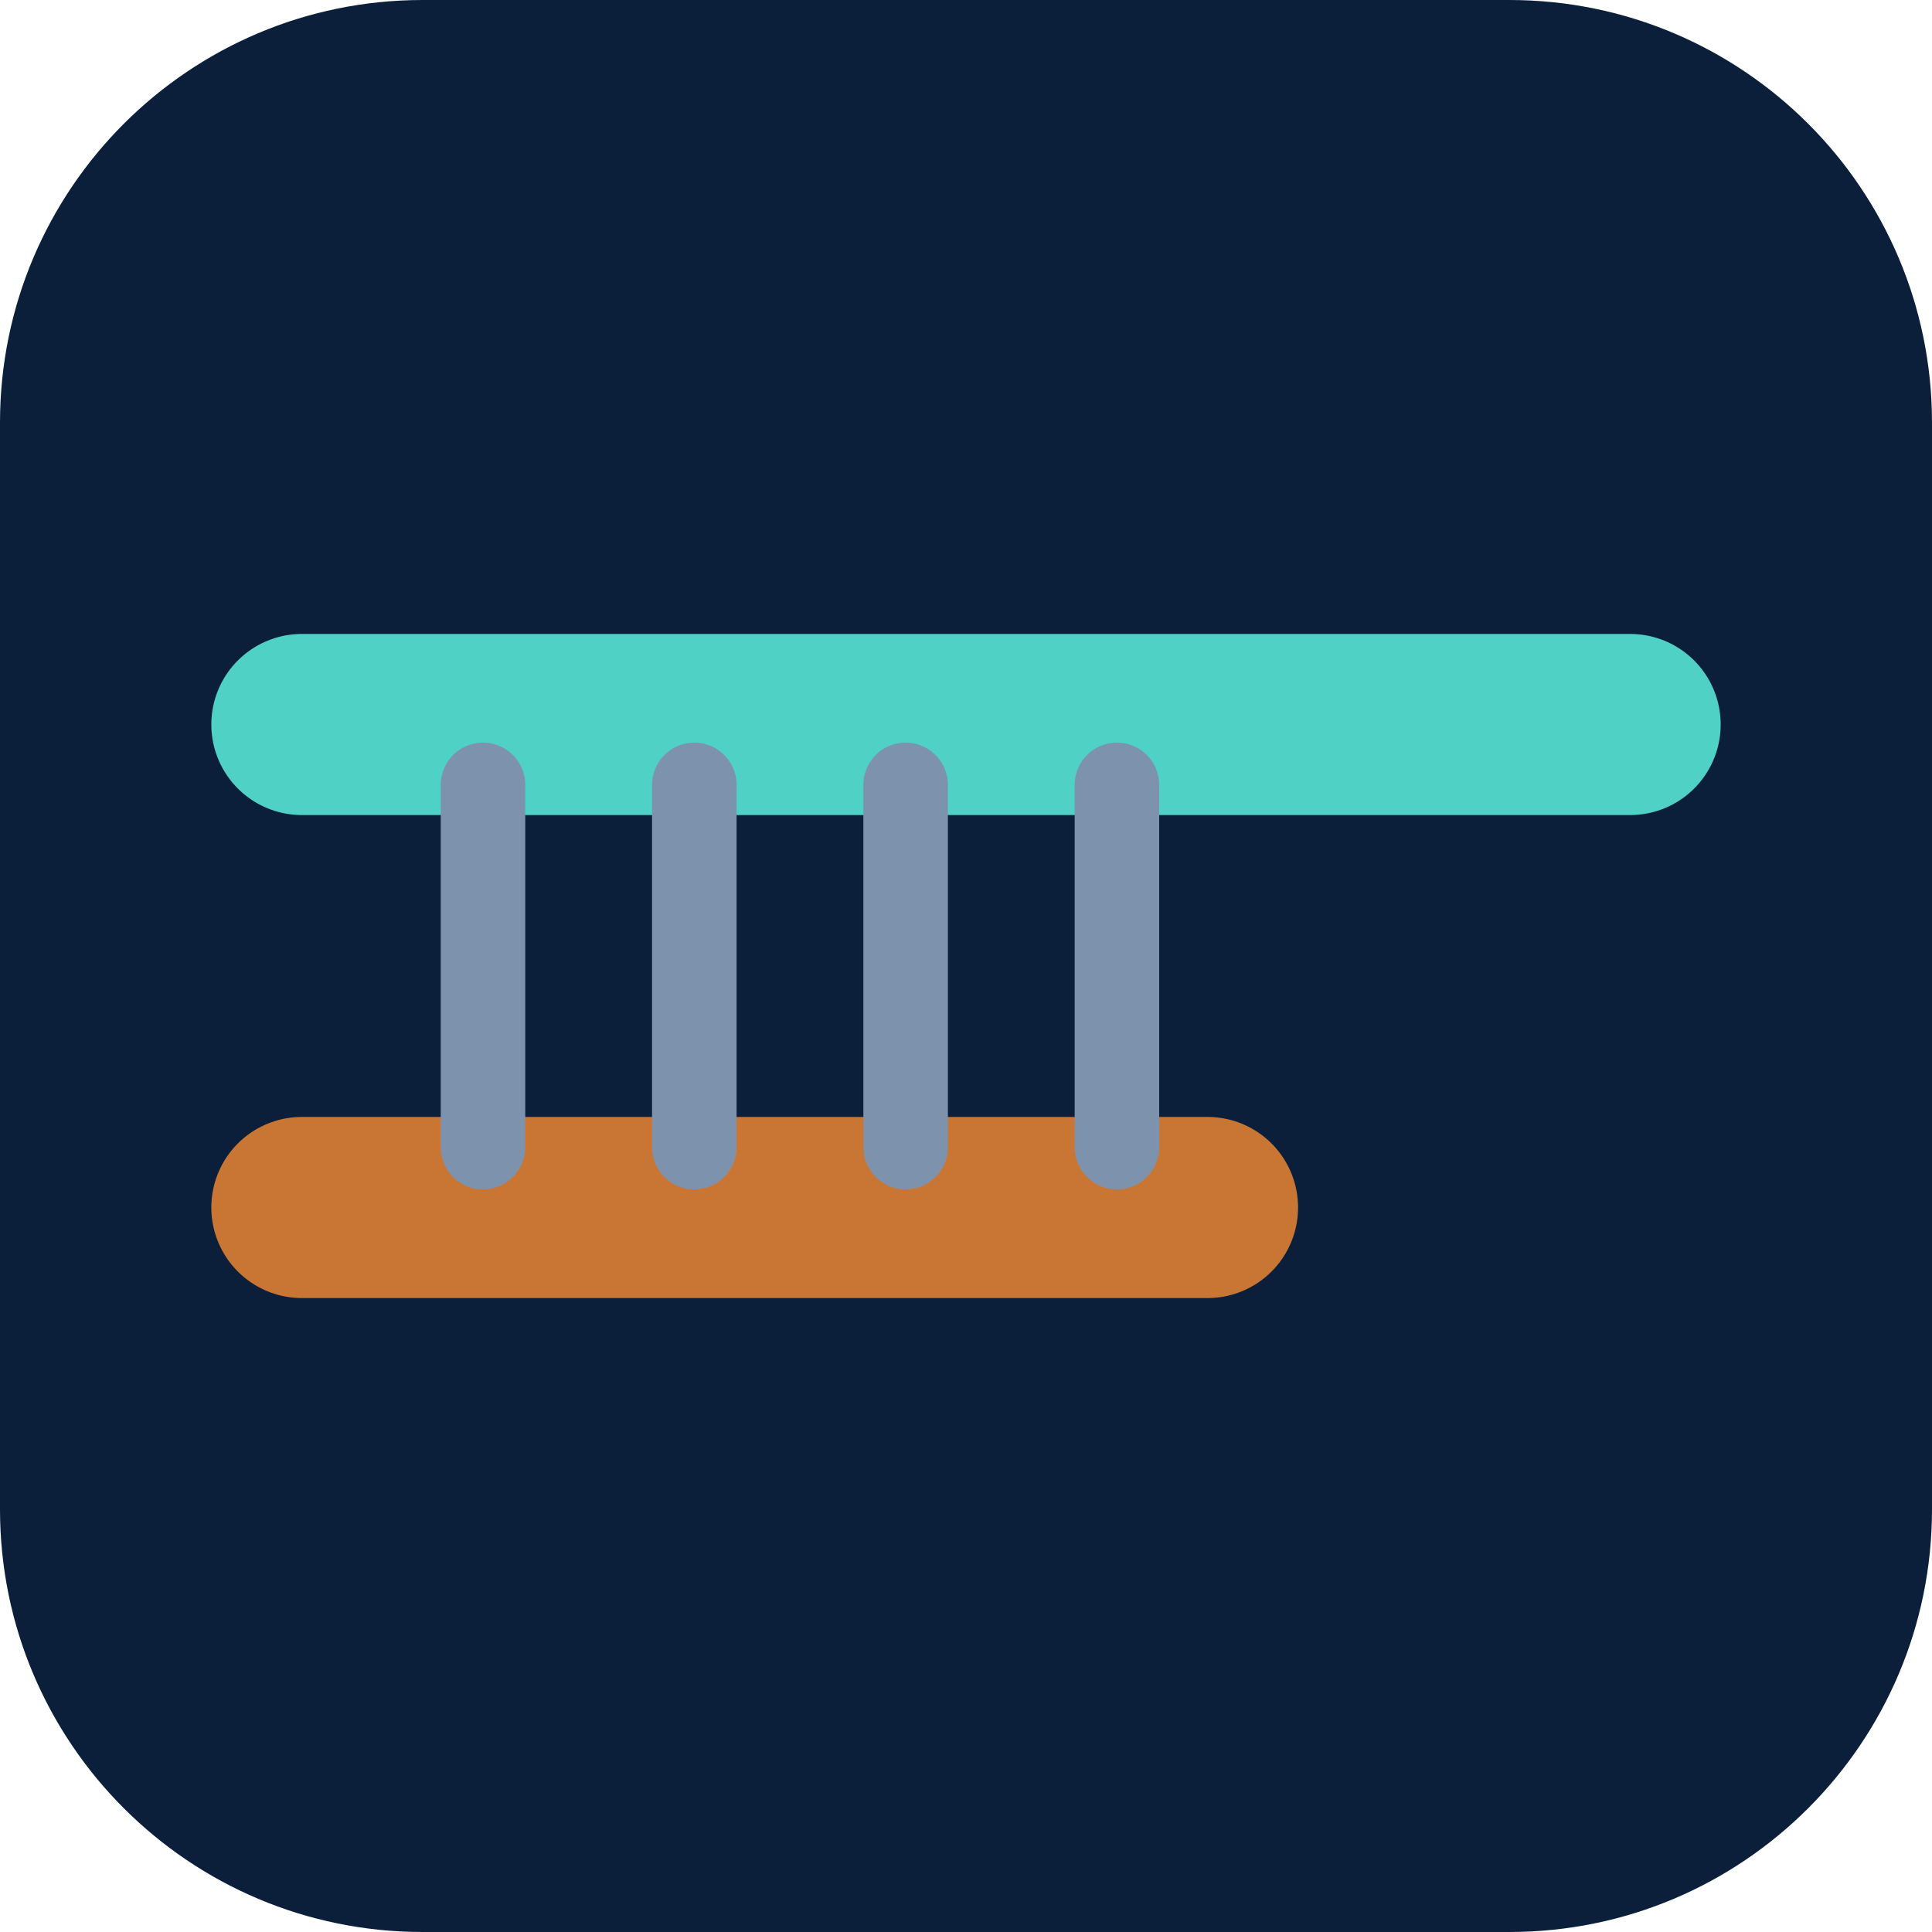
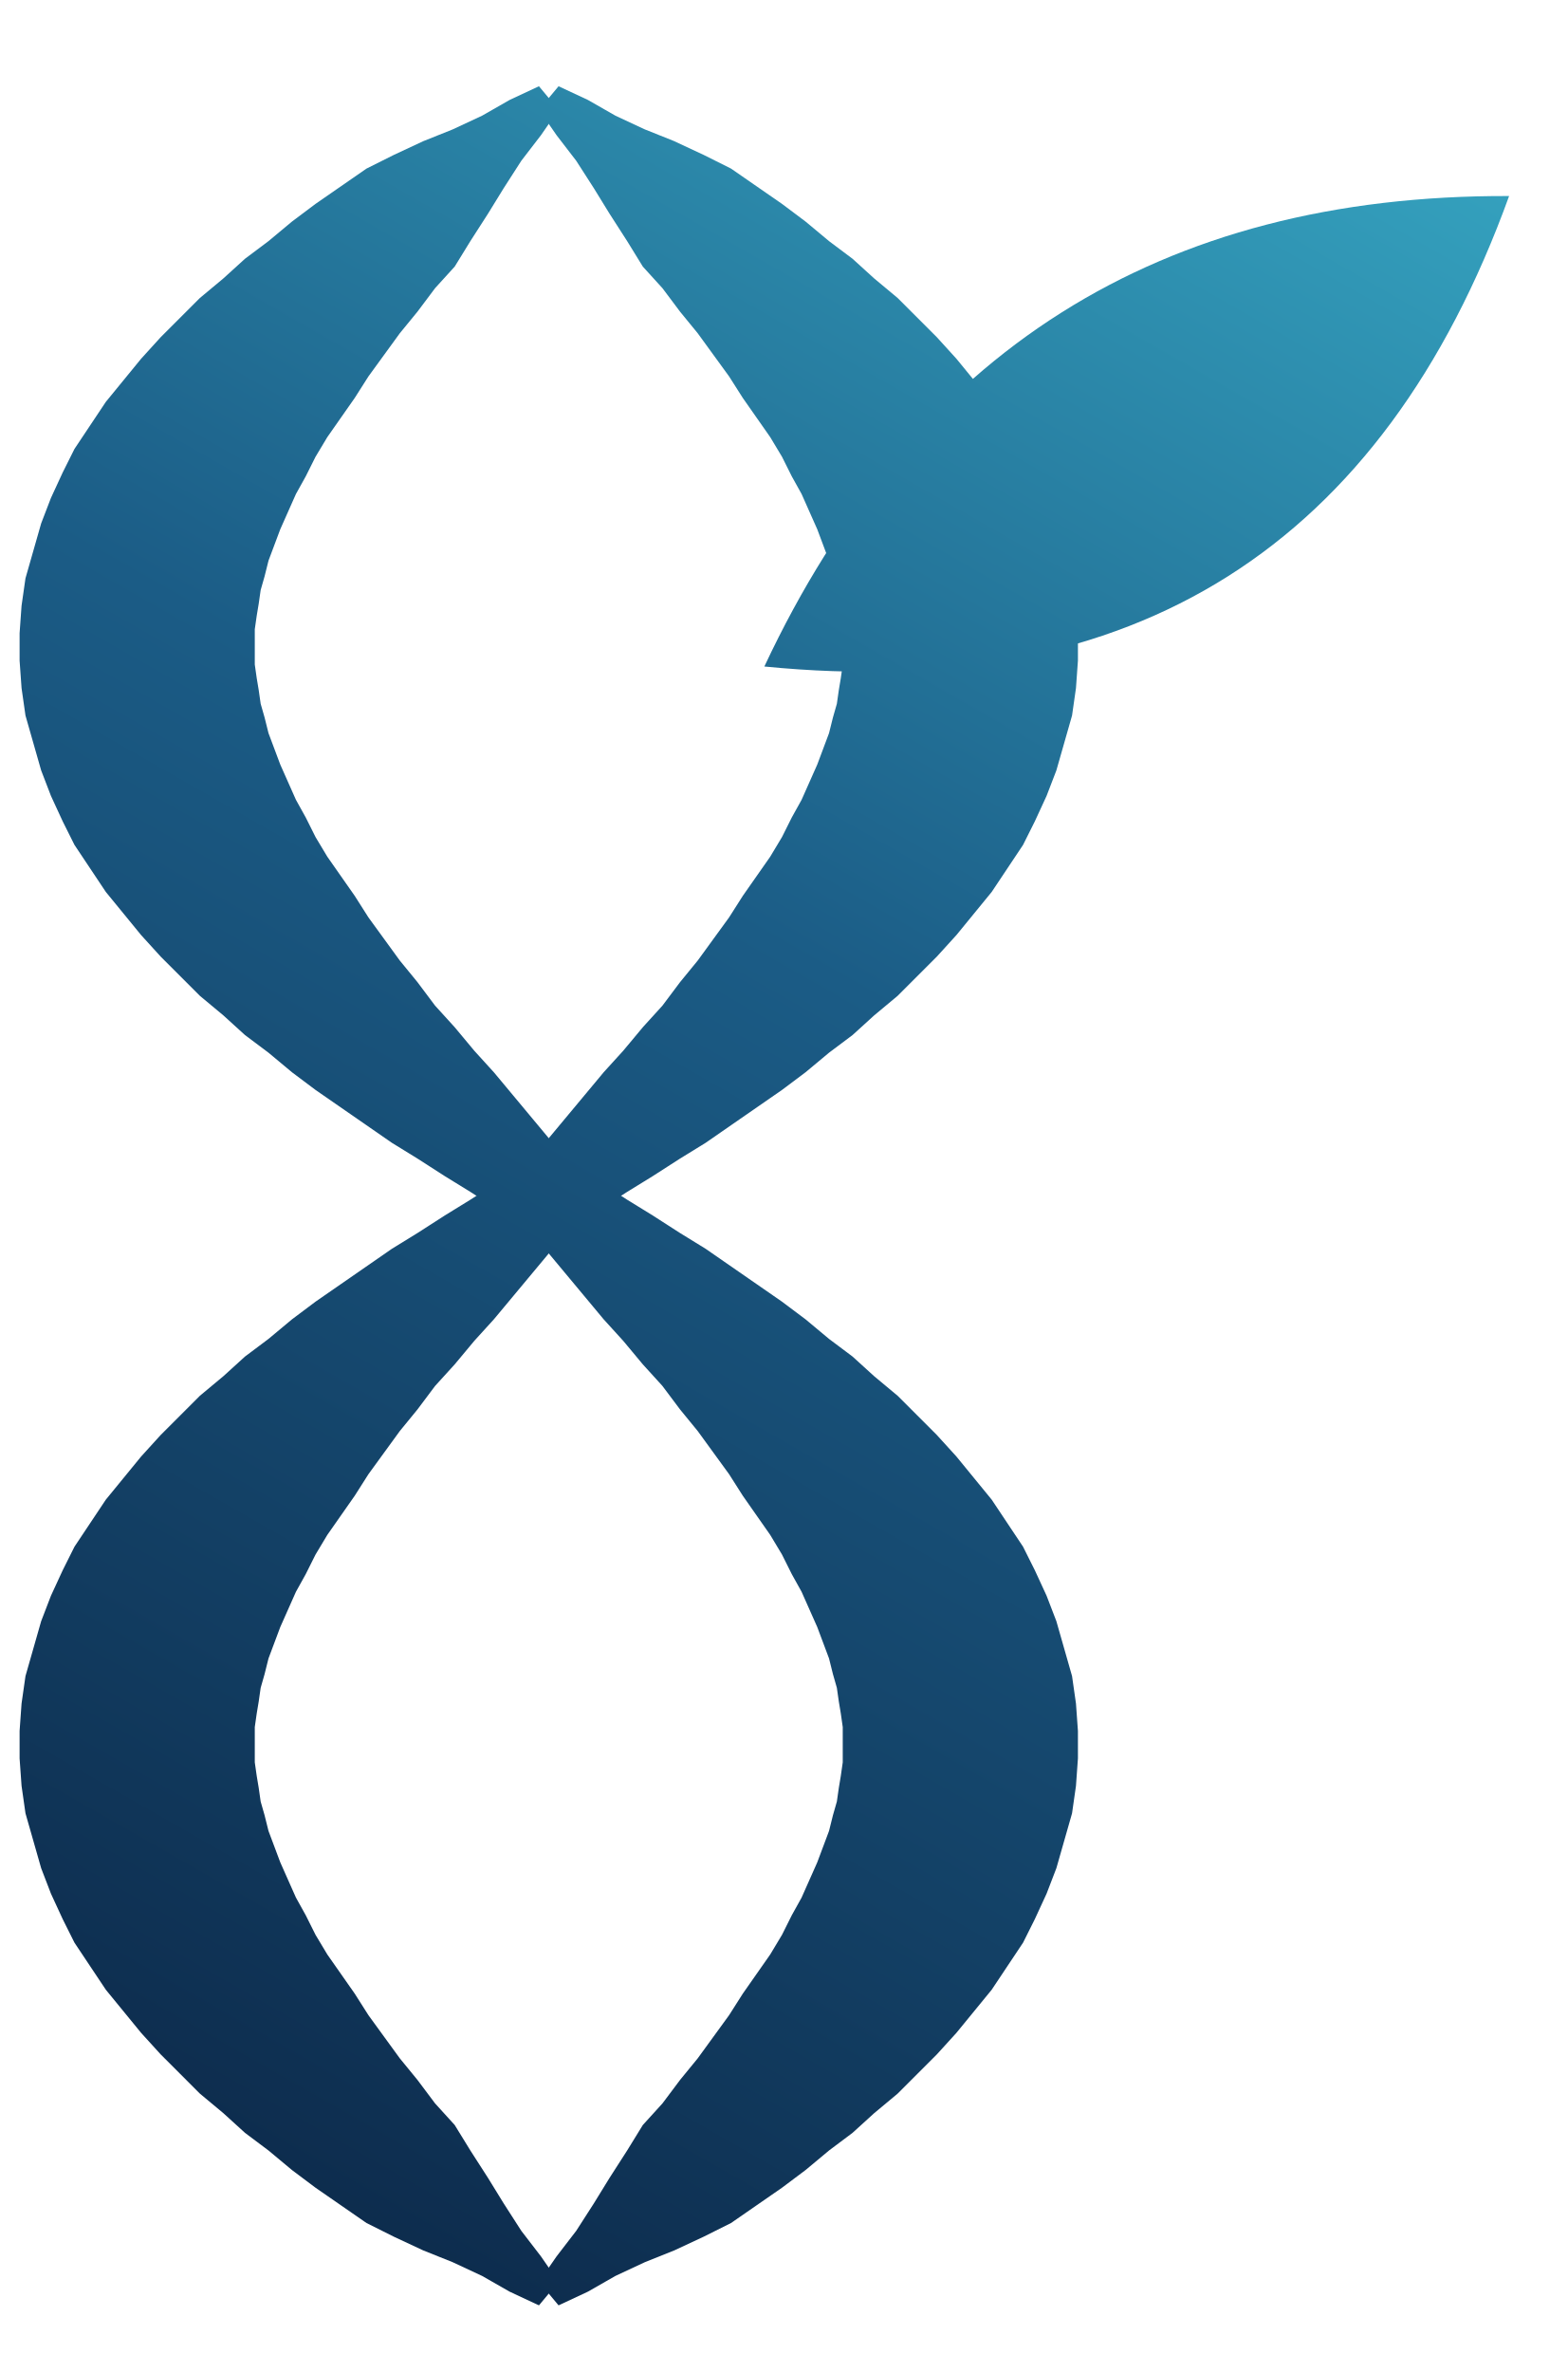
- <svg xmlns="http://www.w3.org/2000/svg" viewBox="0 0 32 32">
-   <rect width="32" height="32" rx="7" fill="#0b1f3b" />
-   <g stroke-linecap="round" fill="none">
-     <path d="M5 12h22" stroke="#4fd1c5" stroke-width="3" />
-     <path d="M5 20h15" stroke="#c97634" stroke-width="3" />
-     <g stroke="#7d93ad" stroke-width="1.4">
-       <path d="M8 13v6M11.5 13v6M15 13v6M18.5 13v6" />
-     </g>
+ <svg xmlns="http://www.w3.org/2000/svg" viewBox="12 9 80 121">
+   <defs>
+     <linearGradient id="f" x1="16" y1="126" x2="80" y2="14" gradientUnits="userSpaceOnUse">
+       <stop offset="0" stop-color="#0b2545" />
+       <stop offset="0.6" stop-color="#1b5c86" />
+       <stop offset="1" stop-color="#34a0bd" />
+     </linearGradient>
+   </defs>
+   <g fill="url(#f)">
+     <path d="M40.5 13.4L42.0 14.1L43.4 14.9L44.9 15.6L46.4 16.2L47.9 16.9L49.3 17.6L50.6 18.5L51.9 19.4L53.1 20.3L54.3 21.3L55.5 22.2L56.6 23.2L57.8 24.2L58.8 25.2L59.8 26.2L60.8 27.3L61.7 28.4L62.6 29.5L63.4 30.7L64.2 31.9L64.8 33.1L65.4 34.4L65.9 35.7L66.3 37.1L66.7 38.5L66.9 39.9L67.0 41.3L67.0 42.7L66.9 44.1L66.7 45.5L66.3 46.9L65.9 48.3L65.4 49.6L64.8 50.9L64.2 52.1L63.4 53.3L62.6 54.5L61.7 55.6L60.8 56.7L59.8 57.8L58.8 58.8L57.8 59.8L56.6 60.8L55.5 61.8L54.3 62.7L53.1 63.7L51.9 64.6L50.6 65.5L49.3 66.4L48.0 67.3L46.7 68.1L45.3 69.0L44.0 69.8L42.6 70.7L41.3 71.5L40.2 72.7L39.2 73.9L38.2 75.1L37.2 76.3L36.2 77.4L35.2 78.6L34.2 79.7L33.3 80.9L32.4 82.0L31.6 83.1L30.8 84.2L30.1 85.3L29.4 86.3L28.7 87.3L28.1 88.3L27.6 89.3L27.1 90.2L26.7 91.1L26.3 92.0L26.0 92.8L25.7 93.6L25.5 94.4L25.3 95.1L25.2 95.8L25.1 96.4L25.0 97.1L25.0 97.7L25.0 98.3L25.0 98.9L25.1 99.6L25.2 100.2L25.3 100.9L25.5 101.6L25.7 102.4L26.0 103.2L26.3 104.0L26.7 104.9L27.1 105.8L27.6 106.7L28.1 107.7L28.7 108.7L29.4 109.7L30.1 110.7L30.8 111.8L31.6 112.9L32.4 114.0L33.3 115.1L34.2 116.3L35.2 117.4L36.0 118.7L36.9 120.1L37.7 121.4L38.6 122.8L39.6 124.1L40.5 125.4L39.5 126.6L38.0 125.9L36.6 125.1L35.1 124.4L33.6 123.8L32.1 123.1L30.7 122.4L29.4 121.5L28.1 120.6L26.9 119.7L25.7 118.7L24.5 117.8L23.4 116.8L22.2 115.8L21.2 114.8L20.2 113.8L19.2 112.7L18.3 111.6L17.4 110.5L16.6 109.3L15.8 108.1L15.2 106.9L14.6 105.6L14.1 104.3L13.7 102.9L13.3 101.5L13.1 100.1L13.0 98.7L13.0 97.3L13.1 95.9L13.3 94.5L13.7 93.1L14.1 91.7L14.6 90.4L15.2 89.1L15.8 87.9L16.6 86.7L17.4 85.5L18.3 84.4L19.2 83.3L20.2 82.2L21.2 81.2L22.2 80.2L23.4 79.2L24.5 78.2L25.7 77.3L26.9 76.3L28.1 75.4L29.4 74.5L30.7 73.6L32.0 72.7L33.3 71.9L34.7 71.0L36.0 70.2L37.4 69.3L38.7 68.5L39.8 67.3L40.8 66.1L41.8 64.9L42.8 63.7L43.8 62.6L44.8 61.4L45.8 60.3L46.7 59.1L47.6 58.0L48.4 56.9L49.2 55.8L49.9 54.7L50.6 53.7L51.3 52.7L51.9 51.7L52.4 50.7L52.9 49.8L53.3 48.9L53.7 48.0L54.0 47.2L54.3 46.4L54.5 45.6L54.7 44.9L54.8 44.2L54.9 43.6L55.0 42.9L55.0 42.3L55.0 41.7L55.0 41.1L54.9 40.4L54.8 39.8L54.7 39.1L54.5 38.4L54.3 37.6L54.0 36.8L53.7 36.0L53.3 35.1L52.9 34.2L52.4 33.3L51.9 32.3L51.3 31.3L50.6 30.3L49.9 29.3L49.2 28.2L48.4 27.1L47.6 26.0L46.7 24.9L45.8 23.7L44.8 22.6L44.0 21.3L43.1 19.9L42.3 18.6L41.4 17.2L40.4 15.9L39.5 14.6Z" />
+     <path d="M40.5 14.6L39.6 15.9L38.6 17.2L37.7 18.6L36.9 19.9L36.0 21.3L35.2 22.6L34.2 23.7L33.3 24.9L32.4 26.0L31.6 27.1L30.8 28.2L30.1 29.3L29.4 30.3L28.7 31.3L28.1 32.3L27.6 33.3L27.1 34.2L26.7 35.1L26.3 36.0L26.0 36.8L25.7 37.6L25.5 38.4L25.3 39.1L25.2 39.8L25.1 40.4L25.0 41.1L25.0 41.7L25.0 42.3L25.0 42.9L25.1 43.6L25.2 44.2L25.3 44.9L25.5 45.6L25.7 46.4L26.0 47.2L26.3 48.0L26.7 48.9L27.1 49.8L27.6 50.7L28.1 51.7L28.7 52.7L29.4 53.7L30.1 54.7L30.8 55.8L31.6 56.9L32.4 58.0L33.3 59.1L34.2 60.3L35.2 61.4L36.2 62.6L37.2 63.7L38.2 64.9L39.2 66.1L40.2 67.3L41.3 68.5L42.6 69.3L44.0 70.2L45.3 71.0L46.7 71.9L48.0 72.7L49.3 73.6L50.6 74.5L51.9 75.4L53.1 76.3L54.3 77.3L55.5 78.2L56.6 79.2L57.8 80.2L58.8 81.2L59.8 82.2L60.8 83.3L61.7 84.4L62.6 85.5L63.4 86.7L64.2 87.9L64.8 89.1L65.4 90.4L65.9 91.7L66.3 93.1L66.7 94.5L66.9 95.9L67.0 97.3L67.0 98.7L66.9 100.1L66.7 101.5L66.3 102.9L65.9 104.3L65.4 105.6L64.8 106.9L64.2 108.1L63.4 109.3L62.6 110.5L61.7 111.6L60.8 112.7L59.8 113.8L58.8 114.8L57.8 115.8L56.6 116.8L55.5 117.8L54.3 118.7L53.1 119.7L51.9 120.6L50.6 121.5L49.3 122.4L47.9 123.1L46.4 123.8L44.9 124.4L43.4 125.1L42.0 125.9L40.5 126.6L39.5 125.4L40.4 124.1L41.4 122.8L42.3 121.4L43.1 120.1L44.0 118.7L44.8 117.4L45.8 116.3L46.7 115.1L47.6 114.0L48.4 112.9L49.2 111.8L49.9 110.7L50.6 109.7L51.3 108.7L51.9 107.7L52.4 106.7L52.9 105.8L53.3 104.9L53.7 104.0L54.0 103.2L54.3 102.4L54.5 101.6L54.7 100.9L54.8 100.2L54.9 99.6L55.0 98.9L55.0 98.3L55.0 97.7L55.0 97.1L54.9 96.4L54.8 95.8L54.7 95.1L54.5 94.4L54.3 93.6L54.0 92.8L53.7 92.0L53.3 91.1L52.9 90.2L52.4 89.3L51.9 88.3L51.3 87.3L50.6 86.3L49.9 85.3L49.2 84.2L48.4 83.1L47.6 82.0L46.7 80.9L45.8 79.7L44.8 78.6L43.8 77.4L42.8 76.3L41.8 75.1L40.8 73.9L39.8 72.7L38.7 71.5L37.4 70.7L36.0 69.8L34.7 69.0L33.3 68.1L32.0 67.3L30.7 66.4L29.4 65.5L28.1 64.6L26.9 63.7L25.7 62.7L24.5 61.8L23.4 60.8L22.2 59.8L21.2 58.8L20.2 57.8L19.2 56.7L18.3 55.6L17.4 54.5L16.6 53.3L15.8 52.1L15.2 50.9L14.6 49.6L14.1 48.3L13.7 46.9L13.3 45.5L13.1 44.1L13.0 42.7L13.0 41.3L13.1 39.9L13.3 38.5L13.7 37.1L14.1 35.7L14.6 34.4L15.2 33.1L15.8 31.9L16.6 30.7L17.4 29.5L18.3 28.4L19.2 27.3L20.2 26.2L21.2 25.2L22.2 24.2L23.4 23.2L24.5 22.2L25.7 21.3L26.9 20.3L28.1 19.4L29.4 18.5L30.7 17.6L32.1 16.9L33.6 16.2L35.1 15.6L36.6 14.9L38.0 14.1L39.5 13.4Z" />
+     <path d="M51.0 43.0 Q79.3 45.8 89.0 19.0 Q62.3 18.9 51.0 43.0 Z" />
  </g>
</svg>
